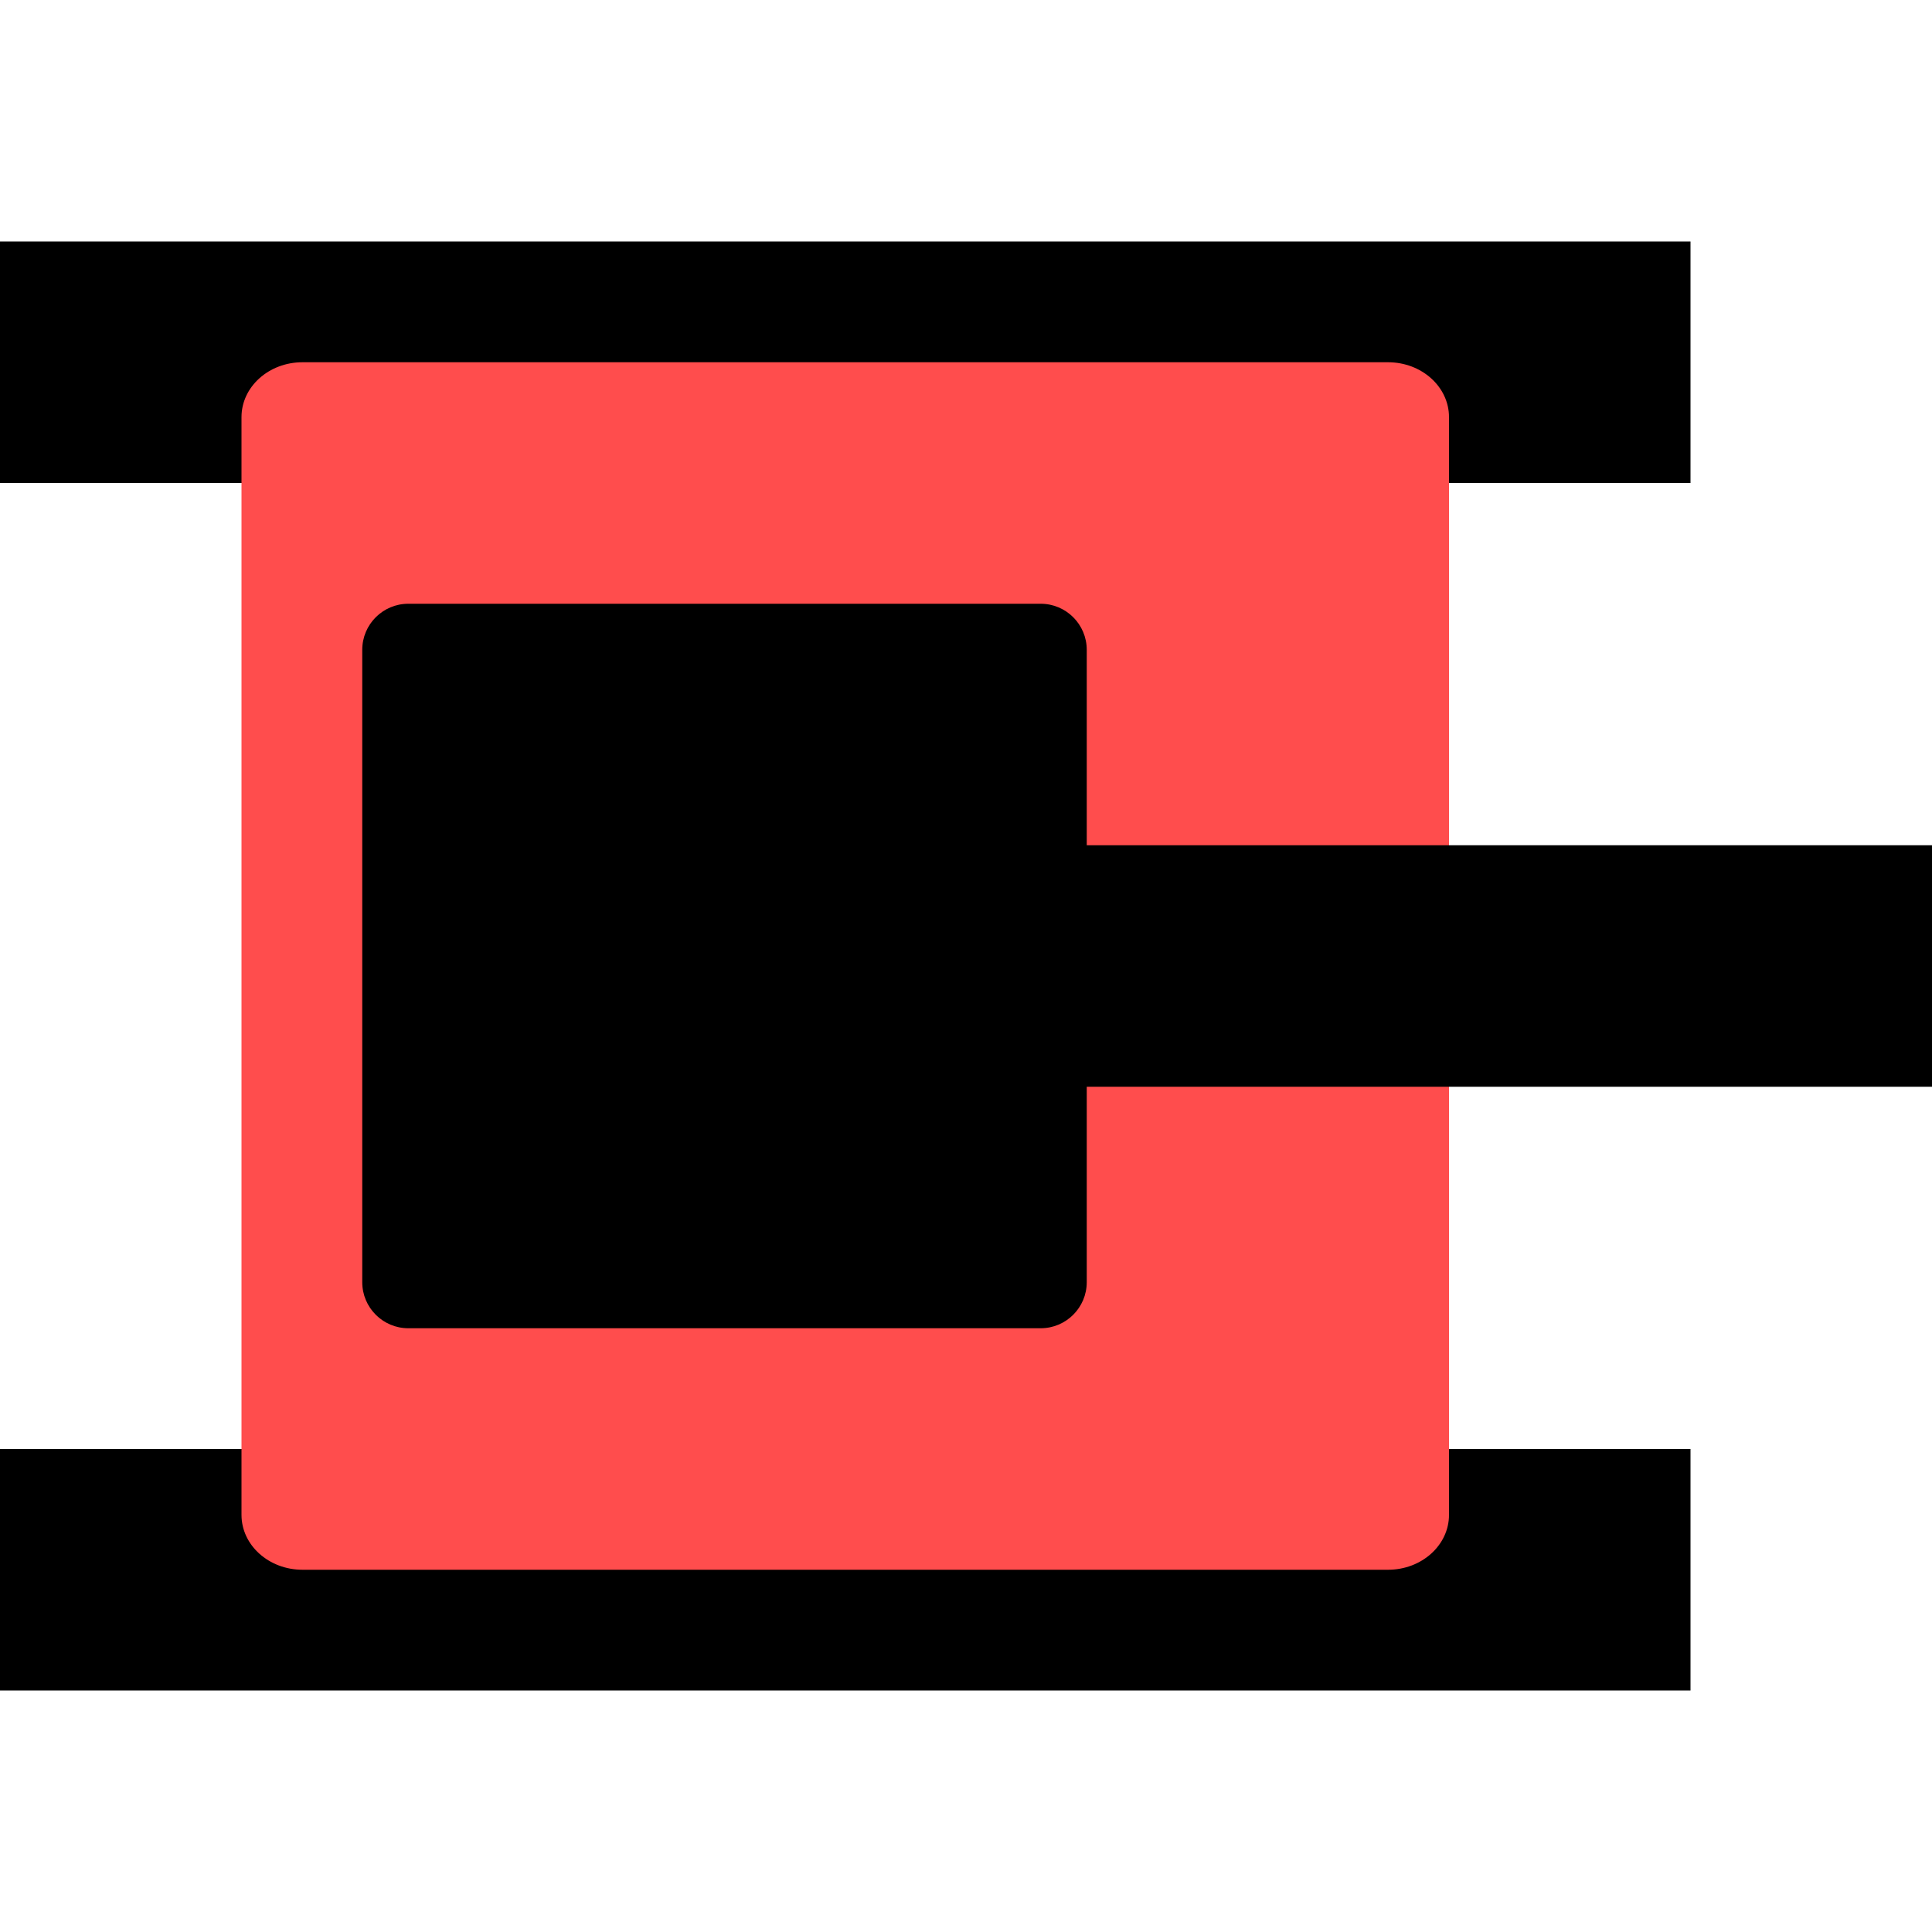
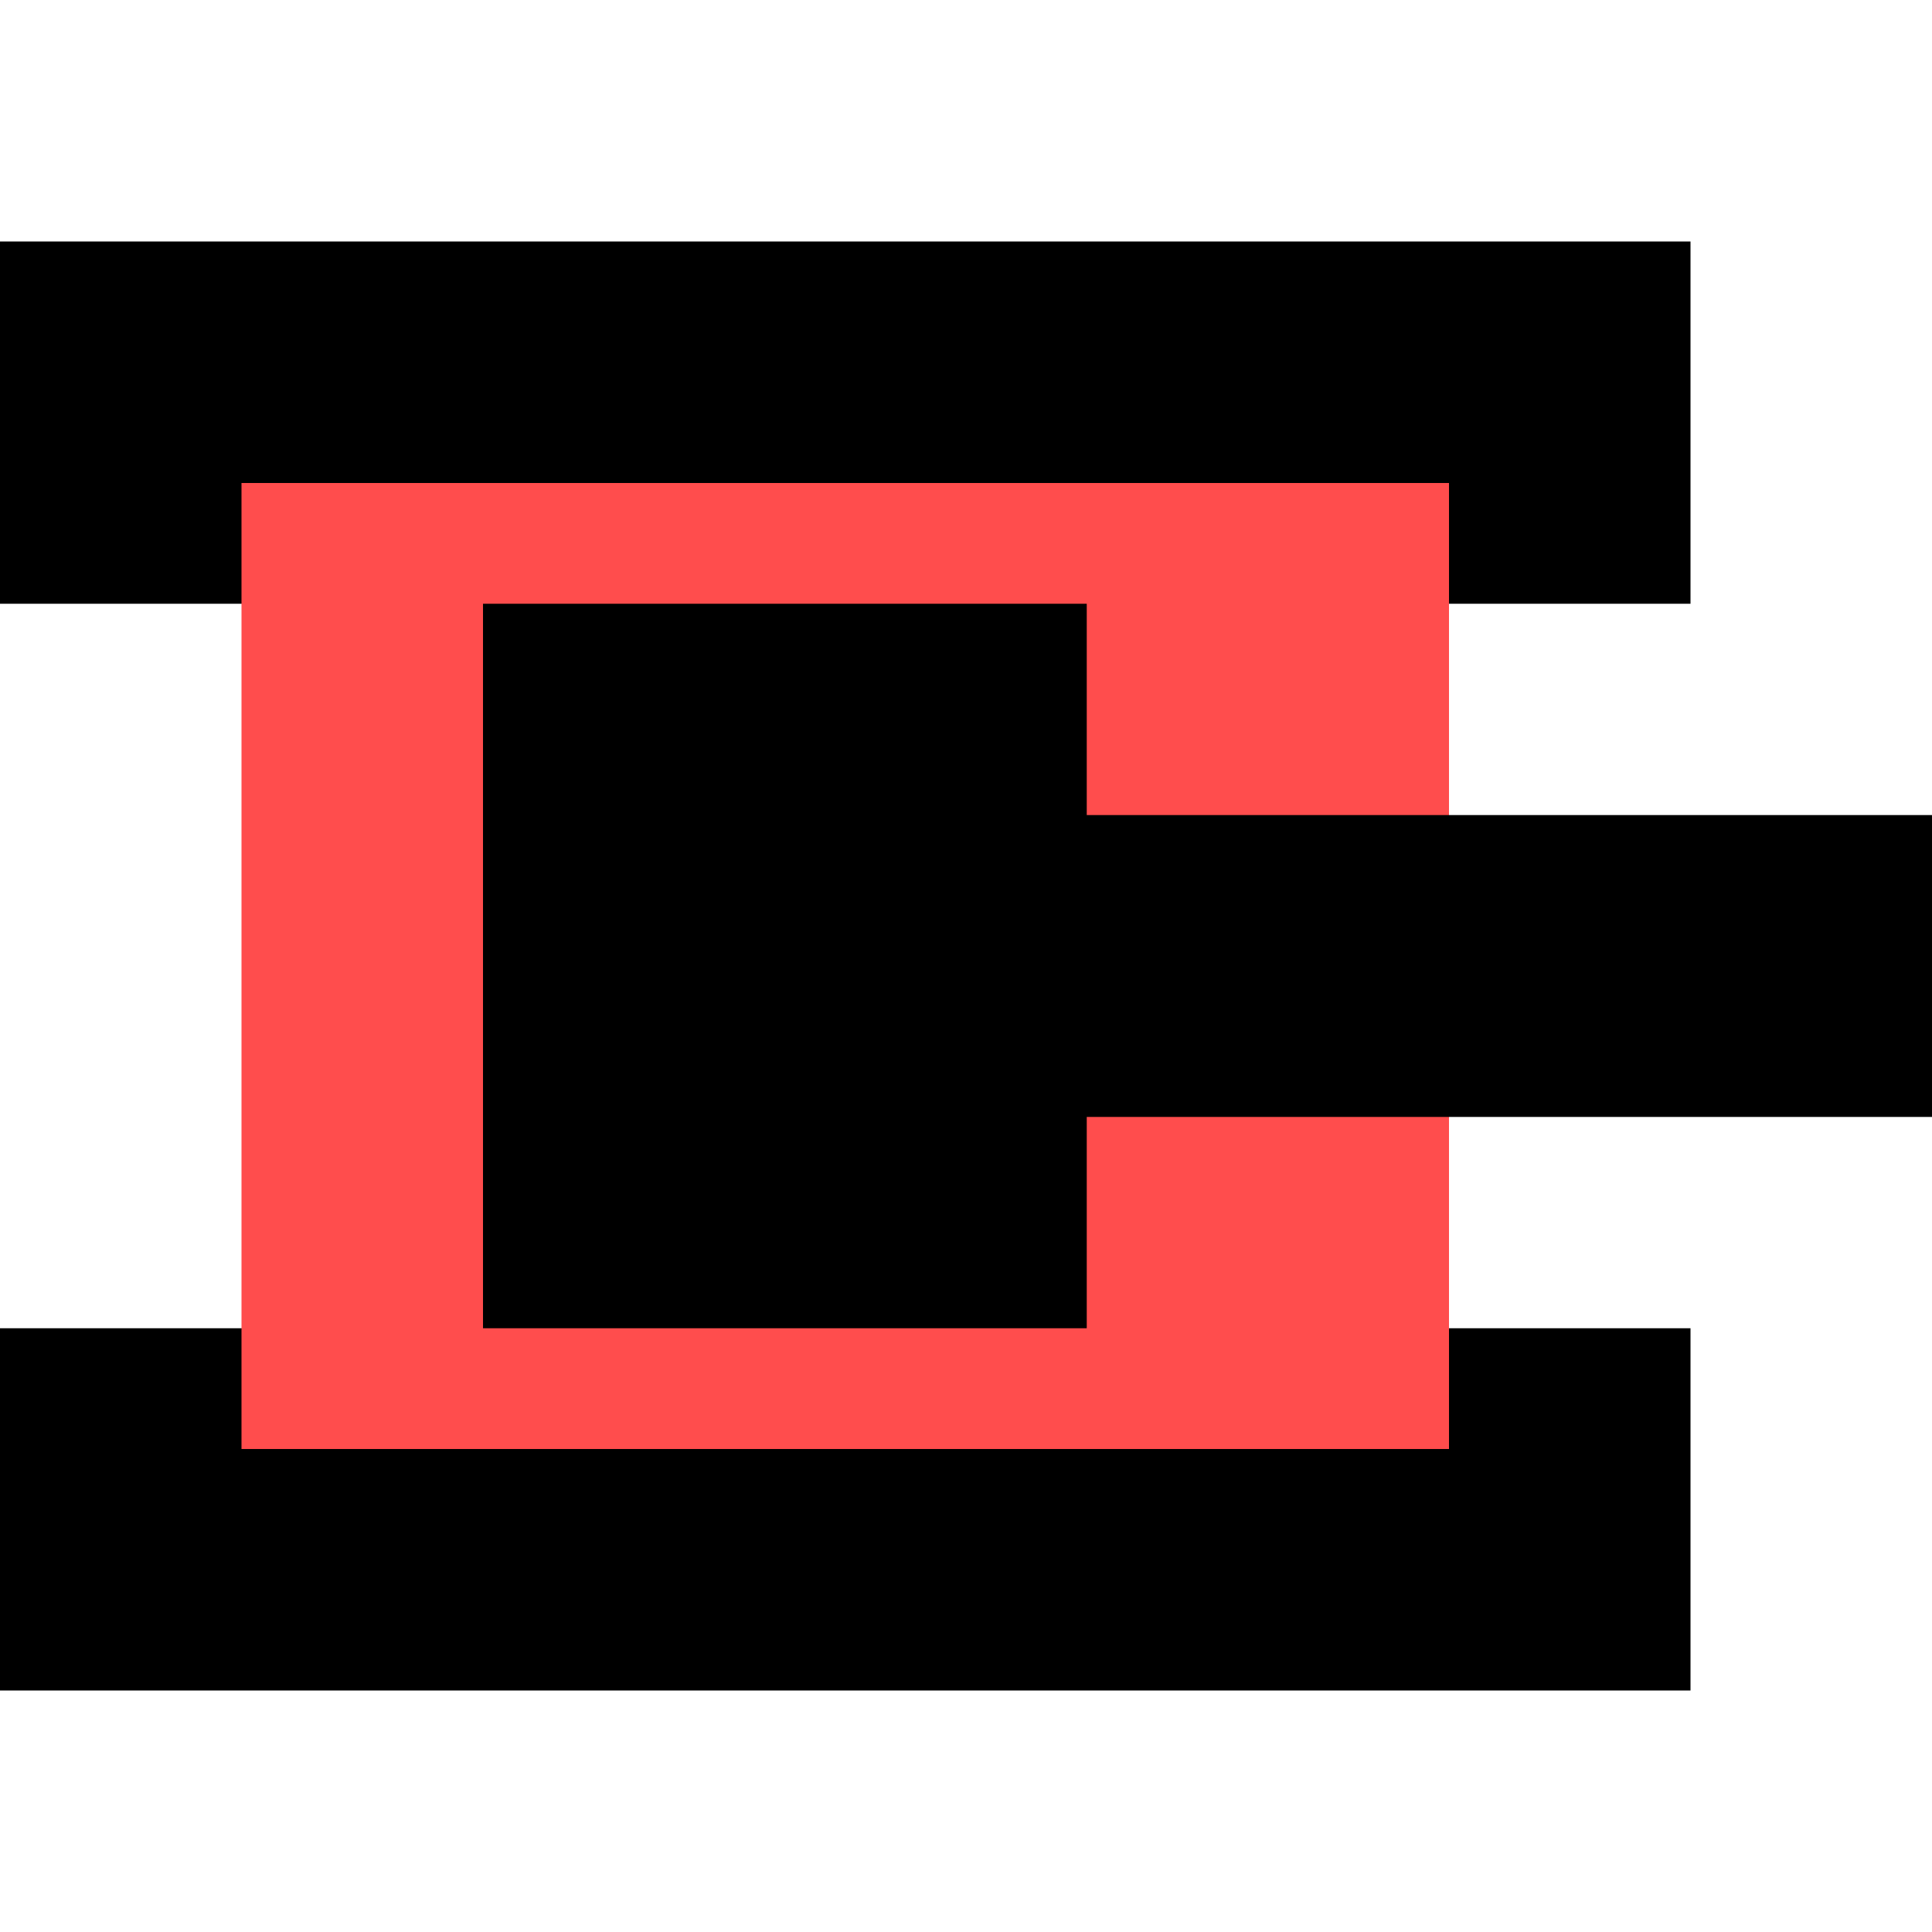
<svg xmlns="http://www.w3.org/2000/svg" xmlns:xlink="http://www.w3.org/1999/xlink" width="64px" height="64px" id="svg2794">
  <defs id="defs2796">
    </defs>
  <g id="layer1">
-     <rect style="fill:#000000;fill-opacity:1" id="rect2808" width="8" height="56" x="8" y="-56" ry="0" rx="0" transform="matrix(0,1,-1,0,0,0)" />
-     <use xlink:href="#rect2808" height="64" width="64" transform="translate(0,40)" id="use2810" y="0" x="0" style="fill:#000000" />
-     <rect style="fill:#ff4d4d;fill-opacity:1" id="rect6336" width="40" height="40" x="12" y="-48" rx="1.818" ry="2.02" transform="matrix(0,1,-1,0,0,0)" />
-     <rect style="fill:#000000;fill-opacity:1" id="rect6338" width="8" height="32" x="28" y="-64" transform="matrix(0,1,-1,0,0,0)" />
-     <rect style="fill:#000000;fill-opacity:1" id="rect6340" width="24" height="24" x="20" y="-36" ry="1.527" transform="matrix(0,1,-1,0,0,0)" />
+     <rect style="fill:#000000;fill-opacity:1" id="rect2808" width="12" height="56" x="8" y="-56" ry="0" rx="0" transform="matrix(0,1,-1,0,0,0)" />
+     <use xlink:href="#rect2808" style="fill:#000000" x="0" y="0" id="use2810" transform="translate(0,36)" width="64" height="64" />
+     <rect style="fill:#ff4d4d;fill-opacity:1" id="rect6336" width="32" height="40" x="16" y="-48" rx="0" ry="0" transform="matrix(0,1,-1,0,0,0)" />
+     <rect style="fill:#000000;fill-opacity:1" id="rect6338" width="10" height="32" x="27" y="-64" transform="matrix(0,1,-1,0,0,0)" />
+     <rect style="fill:#000000;fill-opacity:1" id="rect6340" width="24" height="20" x="20" y="-36" ry="0" transform="matrix(0,1,-1,0,0,0)" />
  </g>
</svg>
